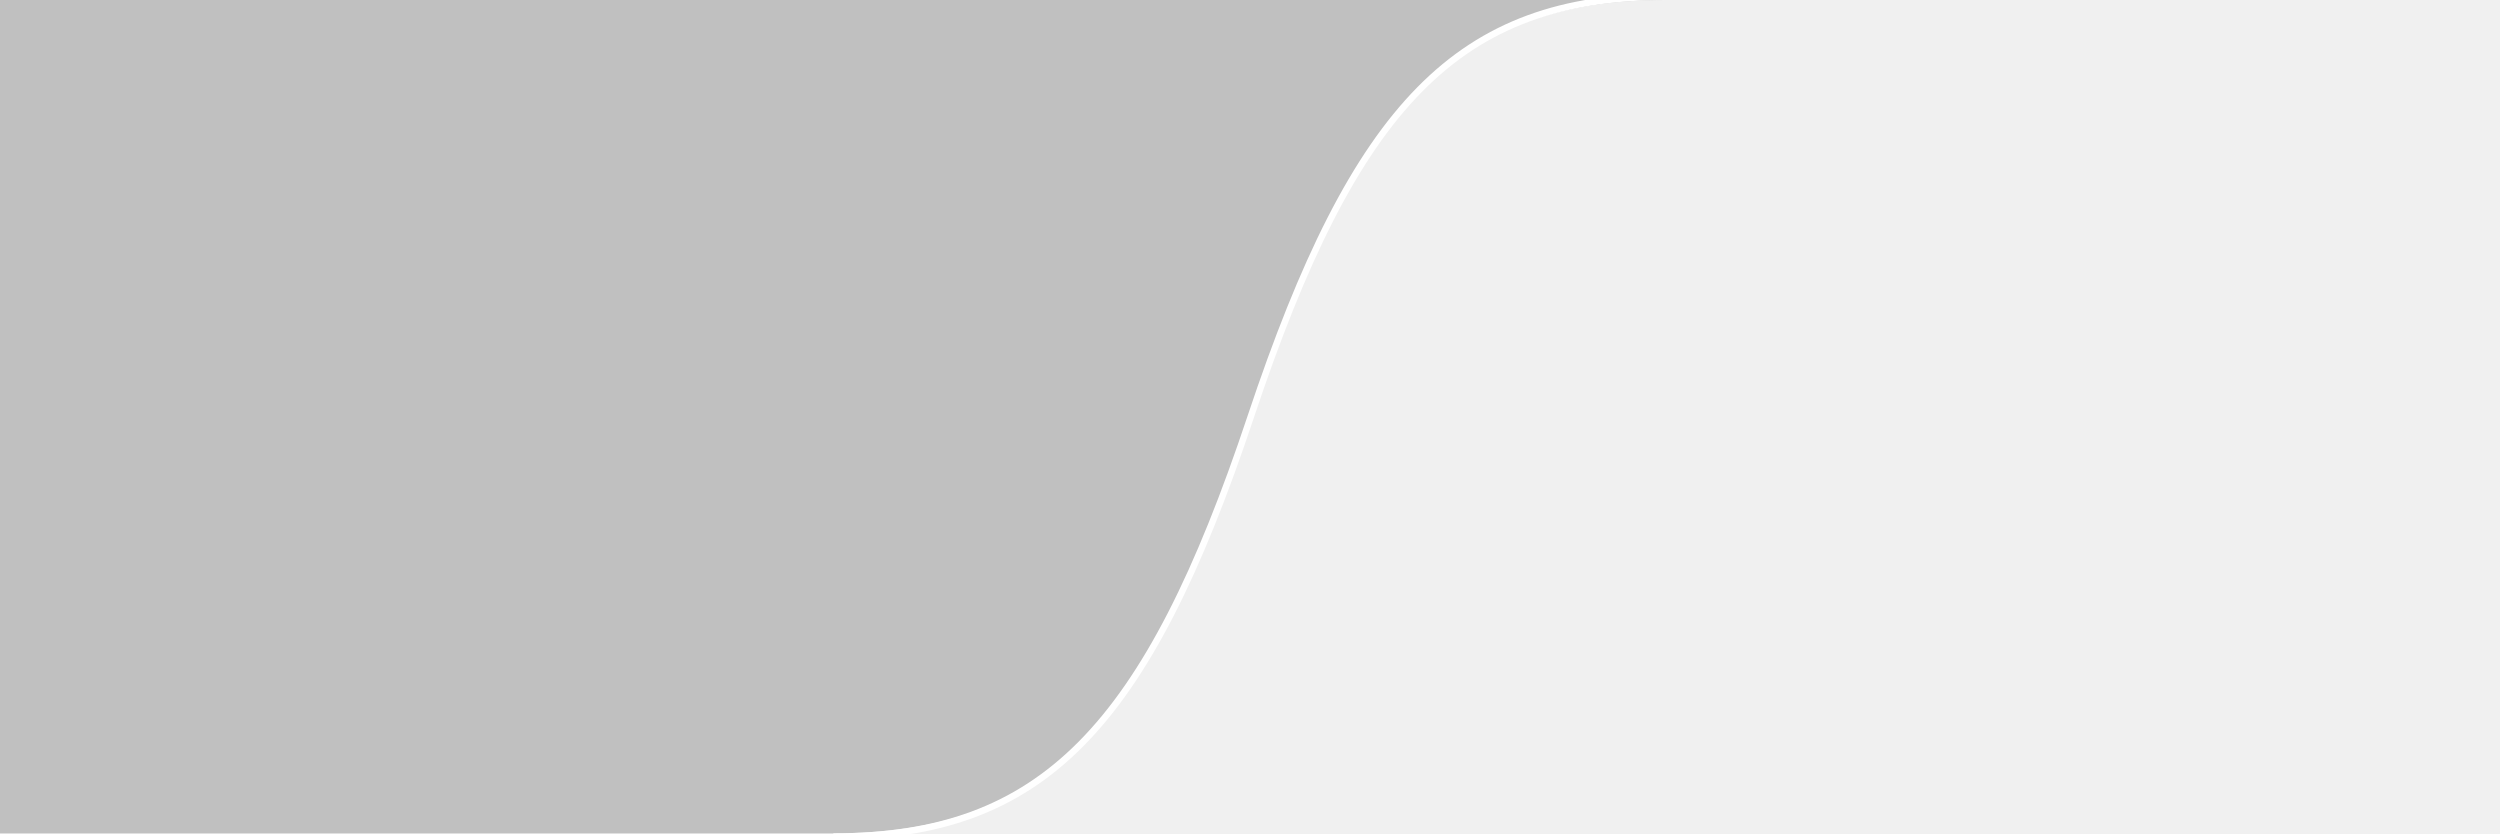
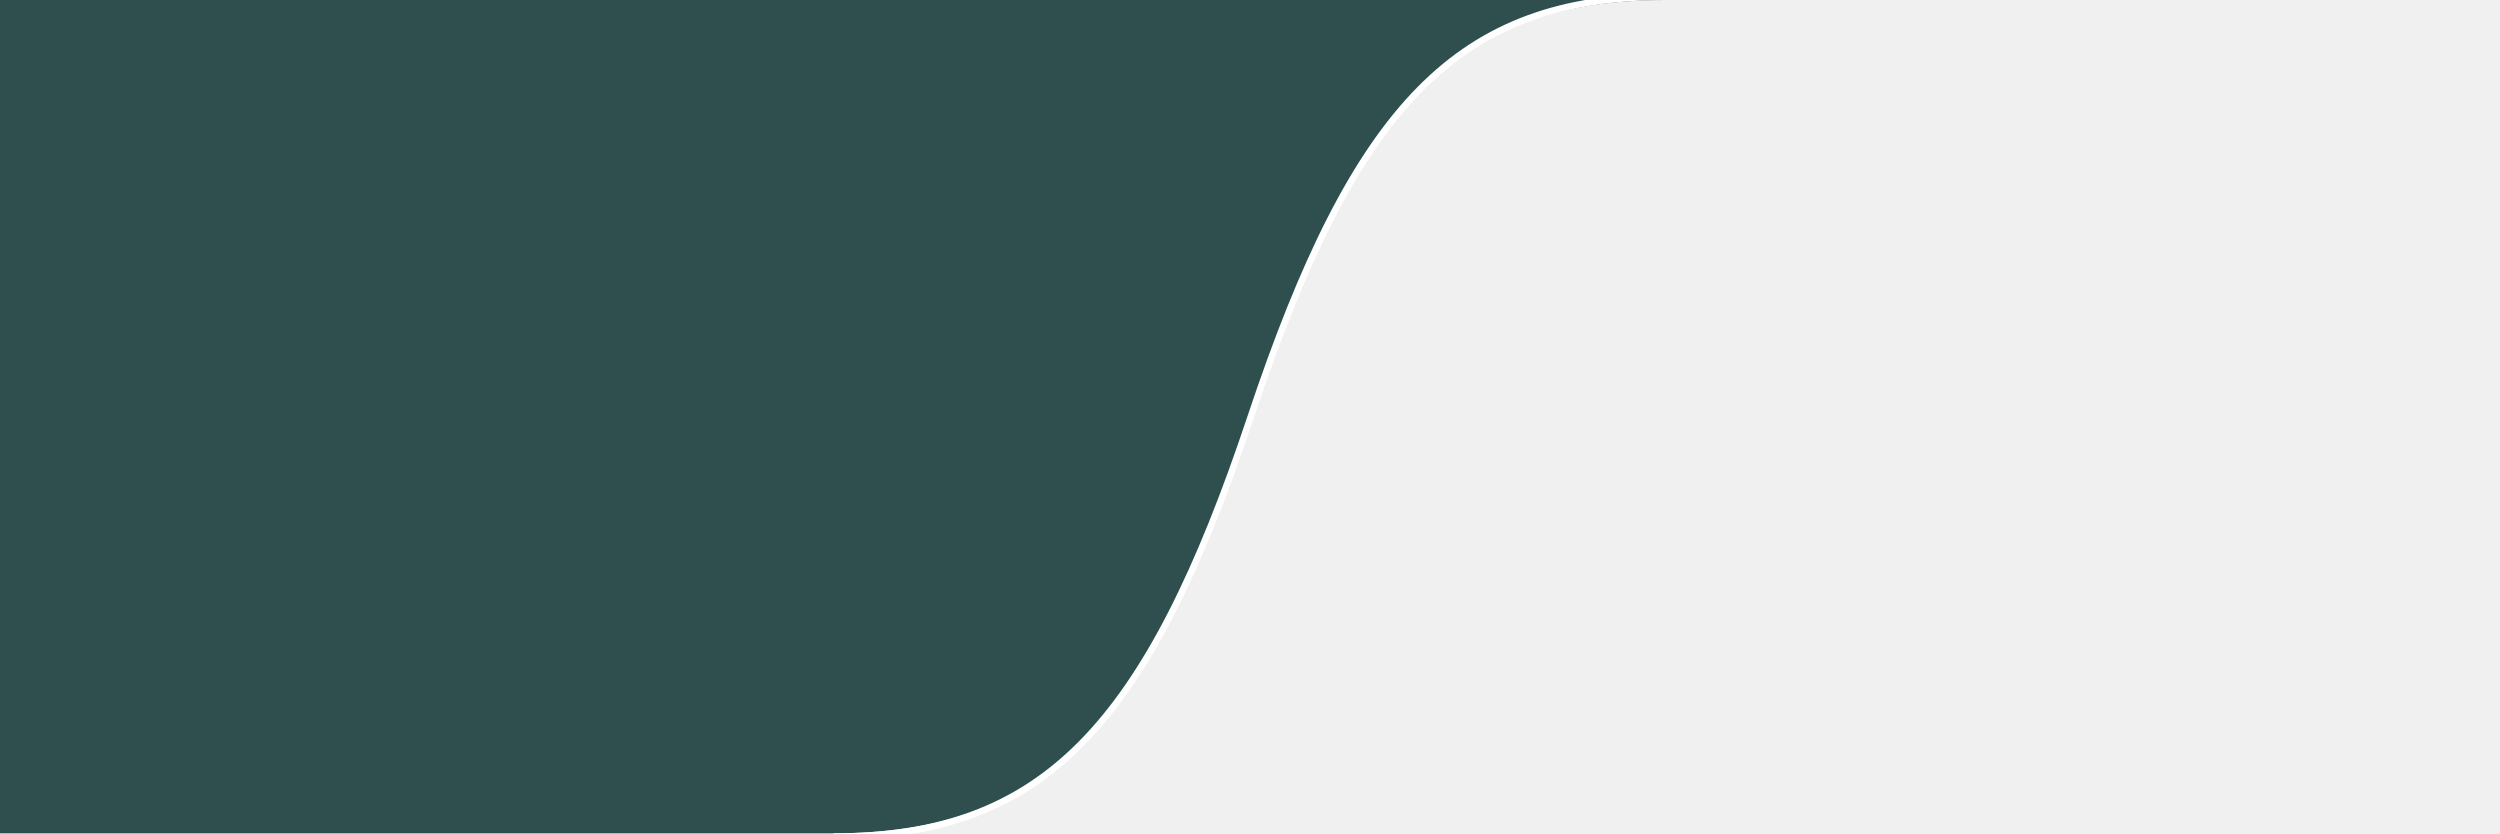
<svg xmlns="http://www.w3.org/2000/svg" width="" height="" viewBox="0 0 101.601 33.867" version="1.1" id="svg855">
  <defs id="defs859" />
-   <path d="M67.734 0H0v33.867h33.868c8.467 0 12.699-4.234 16.932-16.934C55.034 4.233 59.267 0 67.734 0" class="split-bg" fill="#c0c0c0" id="path851" />
+   <path d="M67.734 0H0v33.867h33.868c8.467 0 12.699-4.234 16.932-16.934C55.034 4.233 59.267 0 67.734 0" class="split-bg" fill="#2F4F4F" id="path851" />
  <path d="M 67.734,-0.132 C 59.267,-0.132 55.066,4.233 50.832,16.933 46.599,29.633 42.334,33.999 33.867,33.999" class="split-border" fill="none" stroke="#fff" stroke-width="1.058" id="path853" style="stroke:#ffffff;stroke-width:0.265;stroke-miterlimit:4;stroke-dasharray:none;stroke-opacity:1" />
</svg>
